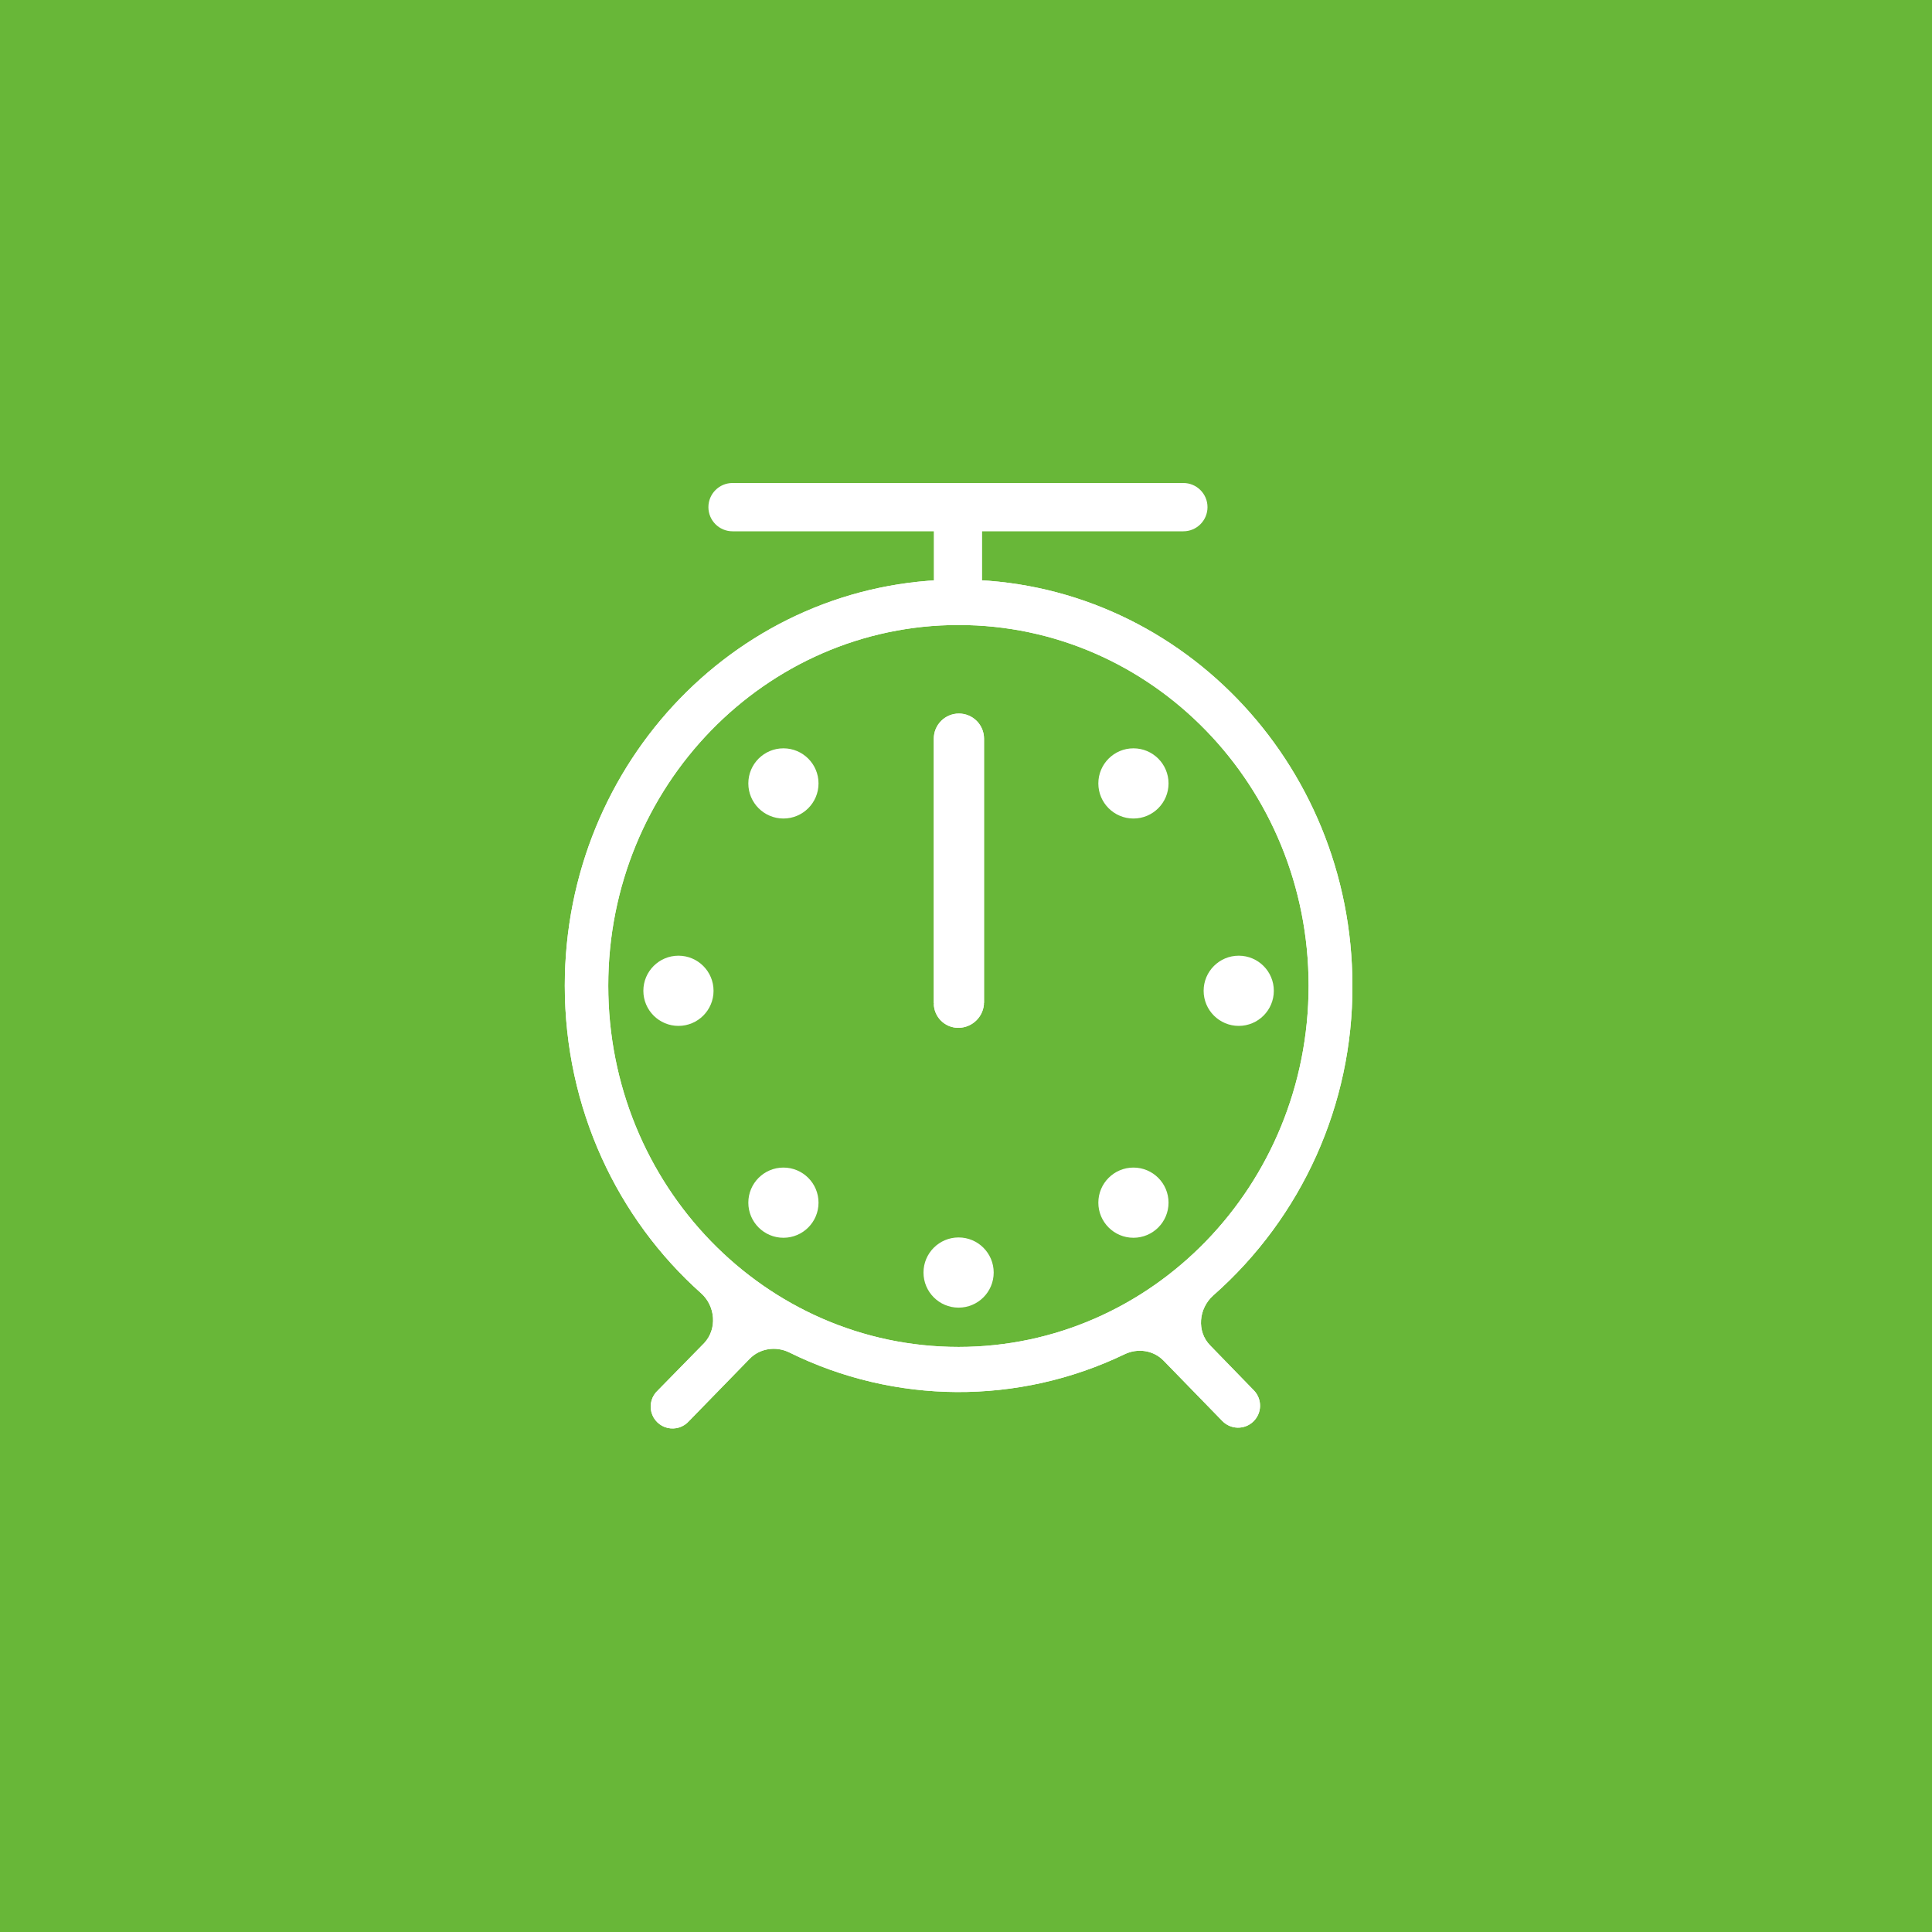
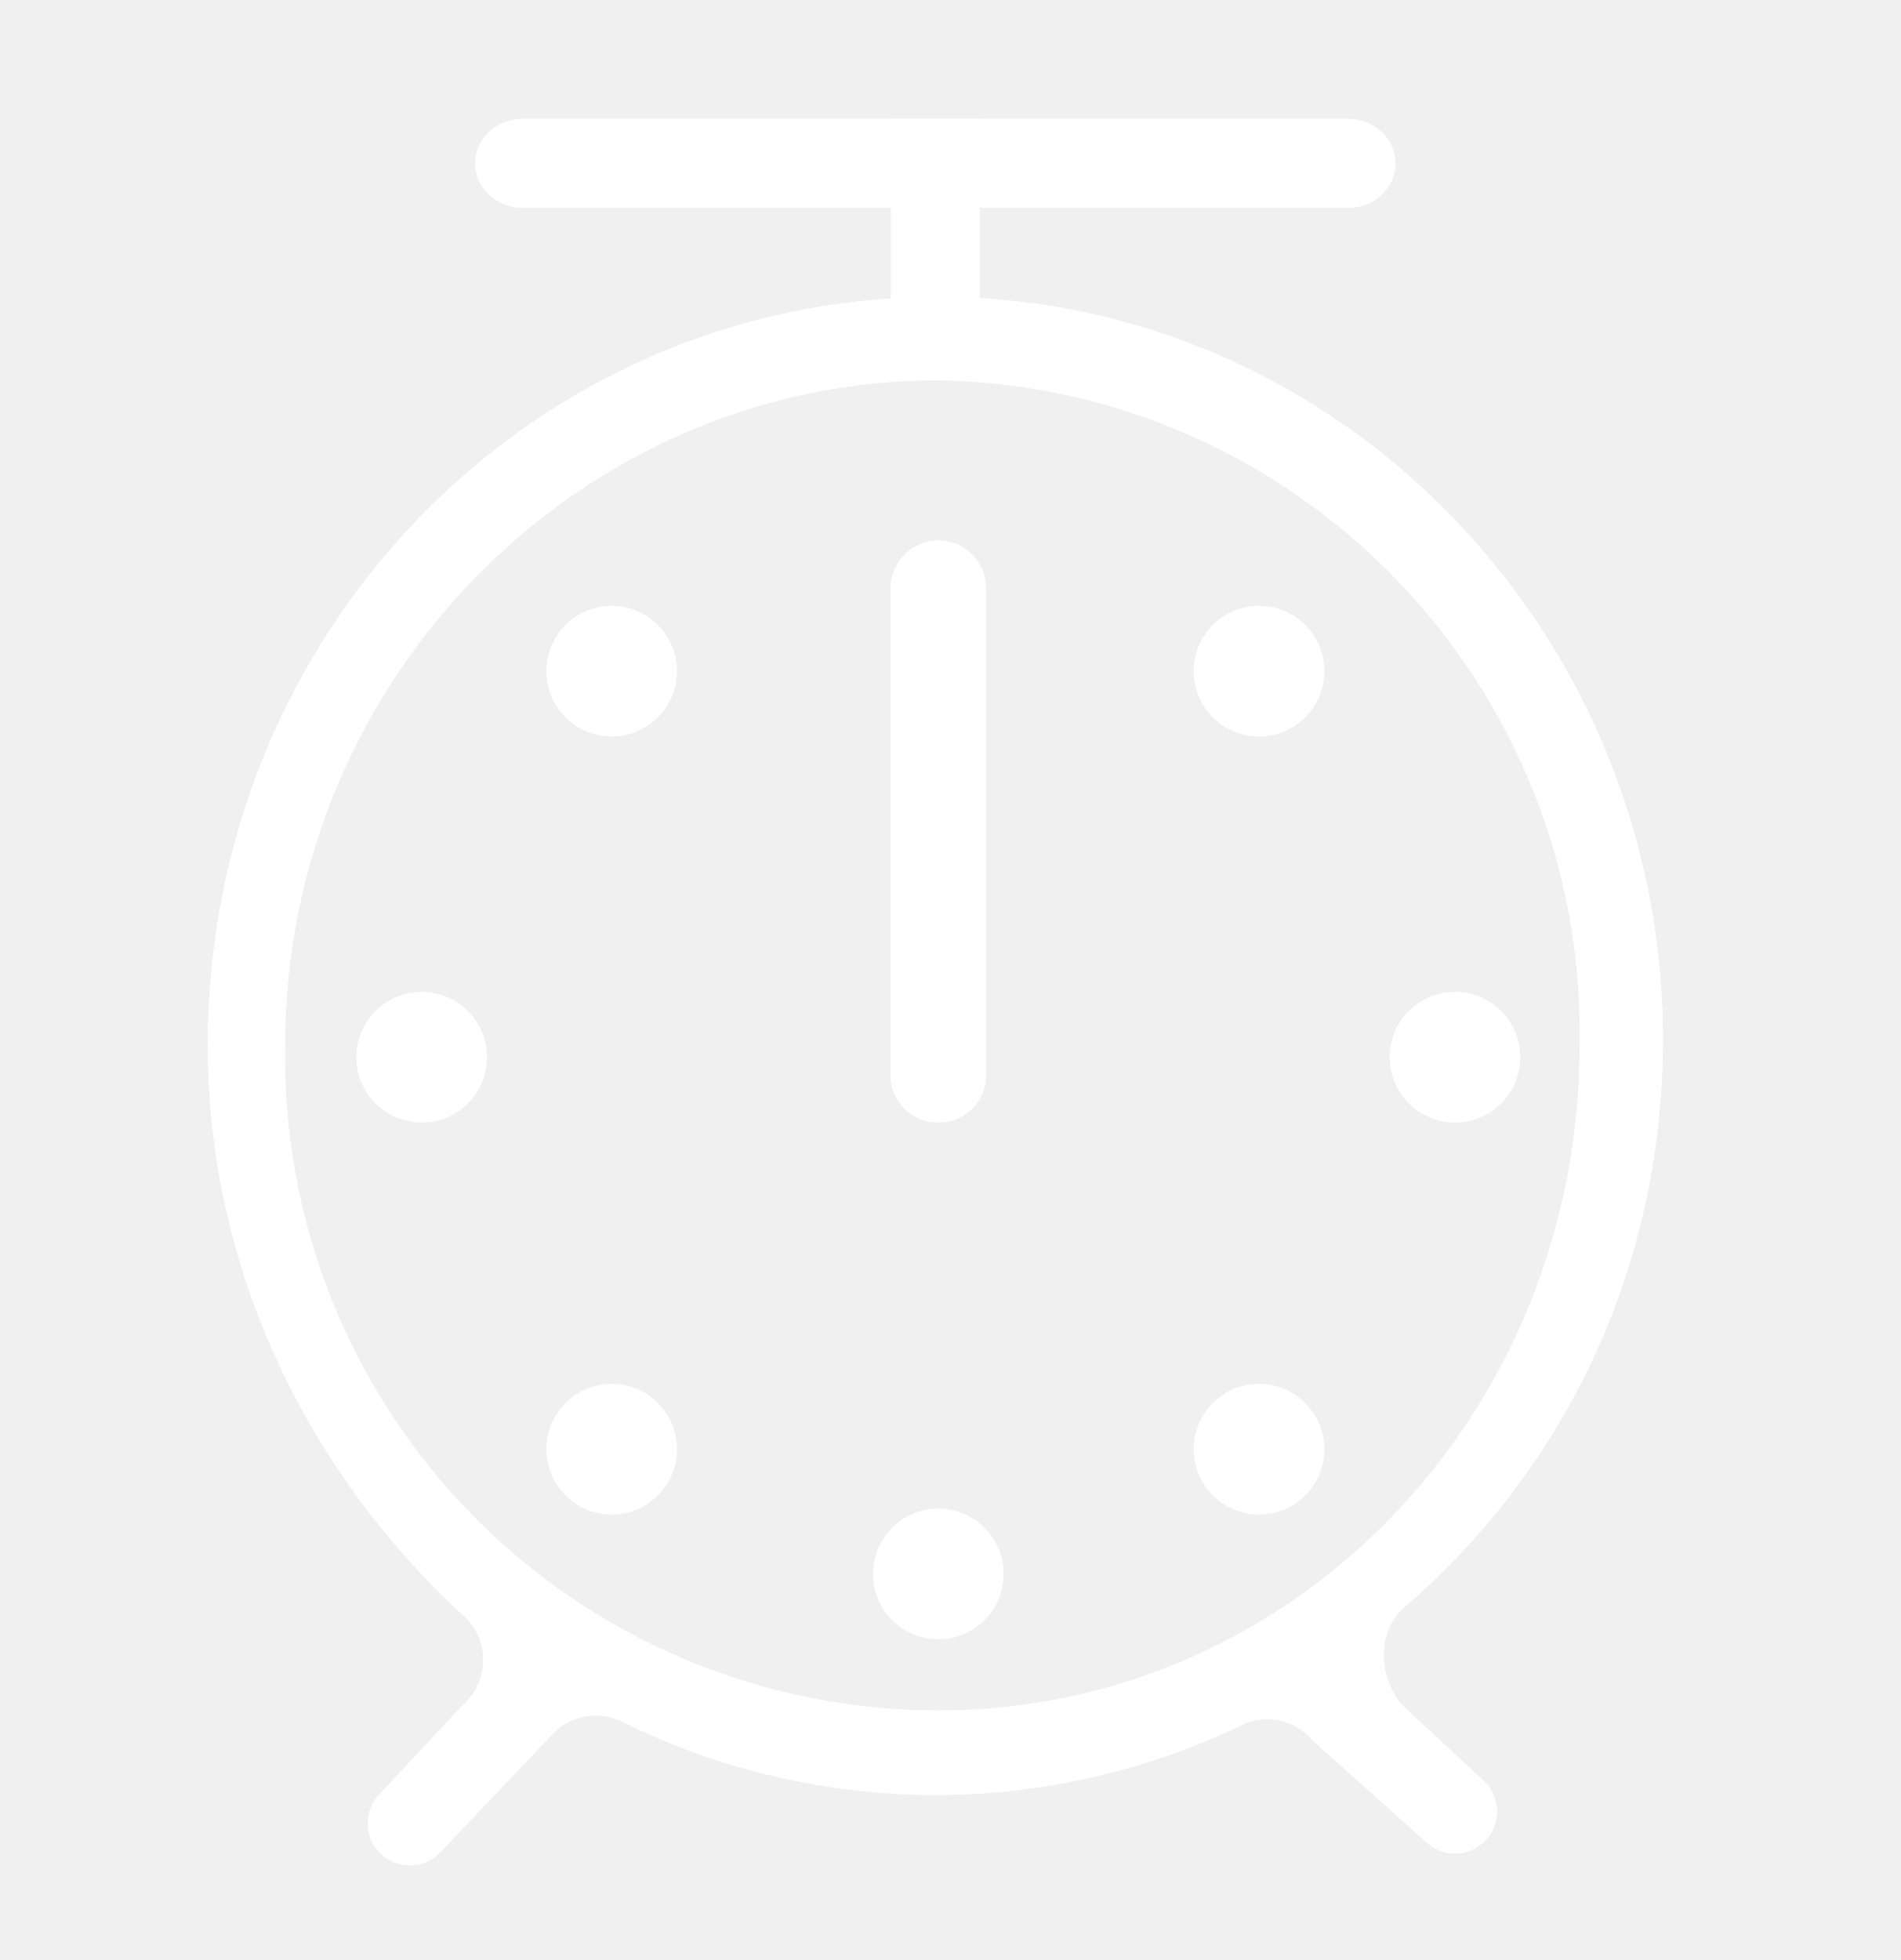
- <svg xmlns="http://www.w3.org/2000/svg" width="60" height="60" fill="none">
-   <path fill="#68B738" d="M0 0h60v60H0z" />
-   <circle cx="35.2" cy="24.33" fill="#fff" r="1.09" />
-   <circle cx="24.33" cy="24.33" fill="#fff" r="1.09" />
-   <circle cx="24.33" cy="37.35" fill="#fff" r="1.09" />
-   <circle cx="29.77" cy="39.52" fill="#fff" r="1.09" />
-   <circle cx="21.07" cy="30.77" fill="#fff" r="1.09" />
-   <circle cx="38.47" cy="30.77" fill="#fff" r="1.09" />
-   <circle cx="35.2" cy="37.35" fill="#fff" r="1.09" />
+ <svg xmlns="http://www.w3.org/2000/svg" width="32" height="33" fill="none">
+   <circle cx="21.2" cy="11.3" fill="#fff" r="1.1" />
+   <circle cx="10.3" cy="11.3" fill="#fff" r="1.1" />
+   <circle cx="10.3" cy="24.4" fill="#fff" r="1.1" />
+   <circle cx="15.8" cy="26.5" fill="#fff" r="1.1" />
+   <circle cx="7.1" cy="17.8" fill="#fff" r="1.1" />
+   <circle cx="24.5" cy="17.8" fill="#fff" r="1.1" />
+   <circle cx="21.2" cy="24.4" fill="#fff" r="1.1" />
  <mask id="a" fill="#fff">
-     <path fill-rule="evenodd" clip-rule="evenodd" d="M34.92 42.06c.41-.2.9-.13 1.22.2l1.82 1.87a.68.68 0 00.98-.95l-1.36-1.4c-.42-.43-.36-1.14.1-1.55A12.75 12.75 0 0042 30.61C42 23.65 36.52 18 29.77 18 23 18 17.54 23.65 17.54 30.61c0 3.82 1.64 7.24 4.23 9.55.45.4.51 1.11.1 1.55l-1.44 1.47a.68.68 0 10.97.95l1.88-1.93c.32-.33.82-.4 1.23-.2a11.88 11.88 0 0010.41.06zm-5.15-.23c6 0 10.87-5.02 10.87-11.22 0-6.19-4.87-11.2-10.87-11.2-6 0-10.88 5.01-10.88 11.2 0 6.2 4.87 11.22 10.88 11.22zM29 30.3V22.94a.78.78 0 111.56 0v8.18a.8.8 0 01-.8.8.76.76 0 01-.76-.75V30.3z" />
+     <path fill-rule="evenodd" clip-rule="evenodd" d="M21 29a1 1 0 011.1.3L24 31a.7.7 0 001-1l-1.4-1.3c-.4-.5-.4-1.2 0-1.6 2.7-2.3 4.4-5.7 4.4-9.6C28 10.6 22.5 5 15.8 5 9 5 3.5 10.6 3.5 17.6c0 3.8 1.7 7.2 4.3 9.6a1 1 0 010 1.5l-1.4 1.5a.7.7 0 101 1l1.9-2a1 1 0 011.2-.2A11.9 11.9 0 0021 29zm-5.2-.2c6 0 10.8-5 10.8-11.2A11 11 0 0015.8 6.4c-6 0-11 5-11 11.2a11 11 0 0011 11.2zM15 17.3V9.9a.8.8 0 111.6 0V18.1c0 .5-.4.8-.8.8a.8.8 0 01-.8-.7v-.9z" />
  </mask>
-   <path fill-rule="evenodd" clip-rule="evenodd" d="M34.92 42.06c.41-.2.9-.13 1.22.2l1.82 1.87a.68.68 0 00.98-.95l-1.36-1.4c-.42-.43-.36-1.14.1-1.55A12.75 12.75 0 0042 30.61C42 23.65 36.52 18 29.77 18 23 18 17.54 23.65 17.54 30.61c0 3.82 1.64 7.24 4.23 9.55.45.4.51 1.11.1 1.55l-1.44 1.47a.68.68 0 10.97.95l1.88-1.93c.32-.33.82-.4 1.23-.2a11.88 11.88 0 0010.41.06zm-5.15-.23c6 0 10.87-5.02 10.87-11.22 0-6.19-4.87-11.2-10.87-11.2-6 0-10.88 5.01-10.88 11.2 0 6.2 4.87 11.22 10.88 11.22zM29 30.3V22.94a.78.78 0 111.56 0v8.18a.8.8 0 01-.8.8.76.76 0 01-.76-.75V30.3z" fill="#fff" />
-   <path d="M23.28 42.2l2.87 2.79-2.87-2.8zm1.23-.2l1.76-3.58L24.51 42zm-3.1 2.13l-2.87-2.8 2.86 2.8zm-.98-.95l2.86 2.79-2.86-2.8zm17.15-1.4l-2.86 2.8 2.86-2.8zm.1-1.55l-2.63-3 2.63 3zm-15.9-.07l-2.67 2.99 2.66-2.99zm.08 1.55L19 38.9l2.86 2.8zm17.08 1.47l2.87-2.8-2.87 2.8zm-.98.95l2.87-2.8-2.87 2.8zm-1.82-1.88l-2.87 2.8 2.87-2.8zm-1.22-.2l-1.73-3.6 1.73 3.6zm-1.65 3l1.83 1.87 5.73-5.58L39 39.46l-5.73 5.58zm8.54-4.66l-1.36-1.4-5.73 5.59 1.36 1.39 5.73-5.58zm-1.5 2.85A16.75 16.75 0 0046 30.61h-8a8.75 8.75 0 01-2.95 6.61l5.27 6.02zM46 30.61C46 21.56 38.85 14 29.77 14v8C34.2 22 38 25.74 38 30.61h8zM29.77 14c-9.08 0-16.23 7.56-16.23 16.61h8c0-4.87 3.8-8.61 8.23-8.61v-8zM13.54 30.61c0 4.98 2.14 9.48 5.57 12.54l5.32-5.97a8.75 8.75 0 01-2.9-6.57h-8zm5.46 8.3l-1.44 1.48 5.73 5.58 1.44-1.47L19 38.9zm5.27 8.01l1.88-1.93-5.73-5.58-1.88 1.93 5.73 5.58zm-1.52-1.32a15.88 15.88 0 007.02 1.63v-8c-1.26 0-2.44-.3-3.5-.81l-3.52 7.18zm7.02 1.63c2.45 0 4.79-.56 6.88-1.57l-3.46-7.2c-1.04.5-2.2.77-3.42.77v8zm0-1.4c8.33 0 14.87-6.93 14.87-15.22h-8c0 4.1-3.2 7.22-6.87 7.22v8zM44.64 30.6c0-8.28-6.54-15.2-14.87-15.2v8c3.68 0 6.87 3.1 6.87 7.2h8zm-14.87-15.2c-8.33 0-14.88 6.92-14.88 15.2h8c0-4.1 3.2-7.2 6.88-7.2v-8zM14.89 30.6c0 8.29 6.55 15.22 14.88 15.22v-8c-3.68 0-6.88-3.11-6.88-7.22h-8zm11.68-.31v.54h8v-.54h-8zm0 .54v.28h8v-.28h-8zm6.44.33v-.33h-8v.33h8zm0-.33v-.54h-8v.54h8zm0-.54v-3.8h-8v3.8h8zm0-3.8v-3.56h-8v3.56h8zm-6.44-3.56v3.56h8v-3.56h-8zm0 3.56v3.8h8v-3.8h-8zm3.22-8.34A4.78 4.78 0 0025 22.94h8a3.22 3.22 0 01-3.22 3.22v-8zm-3.22 12.96a3.2 3.2 0 013.2-3.2v8a4.8 4.8 0 004.8-4.8h-8zM26.15 45c-1 1.02-2.4 1.1-3.4.6l3.52-7.17a5.06 5.06 0 00-5.85.99l5.73 5.58zm-8.59 1.93a4.68 4.68 0 006.71 0l-5.73-5.58a3.32 3.32 0 014.75 0l-5.73 5.58zm0-6.53a4.68 4.68 0 000 6.53l5.73-5.58a3.32 3.32 0 010 4.63l-5.73-5.58zm22.89-1.4a2.93 2.93 0 01-.13 4.25l-5.27-6.02a5.08 5.08 0 00-.33 7.36l5.73-5.59zM29.79 26.16a3.22 3.22 0 01-3.22-3.22h8a4.78 4.78 0 00-4.78-4.78v8zM19.1 43.15A2.93 2.93 0 0119 38.9l5.73 5.59a5.07 5.07 0 00-.3-7.32l-5.32 5.97zm22.7 3.77a4.68 4.68 0 000-6.53l-5.73 5.58a3.32 3.32 0 010-4.63l5.73 5.58zm-6.71 0a4.68 4.68 0 006.7 0l-5.72-5.58a3.32 3.32 0 014.75 0l-5.73 5.58zm-5.33-19A3.24 3.24 0 0133 31.18h-8a4.76 4.76 0 004.76 4.76v-8zM39 39.47a5.06 5.06 0 00-5.8-1l3.45 7.2c-1 .49-2.4.4-3.38-.62L39 39.46z" fill="#fff" mask="url(#a)" />
-   <path fill="#fff" d="M29 19v-4h1.5v4z" />
-   <rect x="22" y="15" width="15.5" height="1.5" rx=".75" fill="#fff" />
+   <path fill-rule="evenodd" clip-rule="evenodd" d="M21 29a1 1 0 011.1.3L24 31a.7.7 0 001-1l-1.4-1.3c-.4-.5-.4-1.2 0-1.6 2.7-2.3 4.4-5.7 4.4-9.6C28 10.6 22.5 5 15.8 5 9 5 3.5 10.6 3.5 17.6c0 3.8 1.7 7.2 4.3 9.6a1 1 0 010 1.5l-1.4 1.5a.7.7 0 101 1l1.9-2a1 1 0 011.2-.2A11.9 11.9 0 0021 29zm-5.2-.2c6 0 10.8-5 10.8-11.2A11 11 0 0015.8 6.4c-6 0-11 5-11 11.2a11 11 0 0011 11.2zM15 17.3V9.9a.8.8 0 111.6 0V18.1c0 .5-.4.8-.8.8a.8.8 0 01-.8-.7v-.9z" fill="#fff" />
+   <path d="M9.3 29.2L12 32l-2.8-2.8zm1.2-.2l1.8-3.6-1.8 3.6zm-3.1 2.1l-2.9-2.8 2.9 2.8zm-1-1l-2.8-2.7 2.8 2.8zm17.2-1.3l-2.9 2.8 2.9-2.8zm0-1.6l-2.6-3 2.7 3zm-15.8 0l-2.7 3 2.7-3zm0 1.5L5 26l2.9 2.8zM25 30.2l3-2.8-3 2.8zm-1 1l-2.8 2.7 2.9-2.8zm-1.8-2l2.9-2.7-2.9 2.8zm-1.2-.1l-1.7-3.6 1.7 3.6zm-1.6 3l1.8 1.8 5.7-5.6-1.8-1.8-5.7 5.5zm8.5-4.7L26.4 26l-5.7 5.6 1.4 1.4 5.7-5.6zm-1.5 2.8c3.5-3 5.7-7.6 5.7-12.6h-8c0 2.7-1.2 5-3 6.6l5.3 6zM32 17.6C32 8.6 24.8 1 15.8 1v8c4.4 0 8.2 3.7 8.2 8.6h8zM15.8 1C6.7 1-.5 8.6-.5 17.6h8c0-4.9 3.8-8.6 8.3-8.6V1zM-.5 17.6c0 5 2.2 9.5 5.6 12.5l5.3-6a8.8 8.8 0 01-2.9-6.5h-8zM5 26l-1.4 1.5L9.3 33l1.4-1.5L5 25.9zm5.3 8l1.8-2-5.7-5.5-1.9 2 5.8 5.5zm-1.6-1.3c2.2 1 4.6 1.6 7 1.6v-8c-1.2 0-2.4-.3-3.4-.8l-3.6 7.2zm7 1.6c2.5 0 4.9-.5 7-1.5l-3.5-7.2c-1 .5-2.2.7-3.4.7v8zm0-1.4a15 15 0 0015-15.2h-8a7 7 0 01-7 7.2v8zm15-15.2a15 15 0 00-15-15.2v8a7 7 0 017 7.2h8zm-15-15.2A15 15 0 001 17.6h8a7 7 0 016.9-7.2v-8zM1 17.6a15 15 0 0014.9 15.2v-8a7 7 0 01-7-7.2h-8zm11.7-.3v.5h8v-.5h-8zm0 .5v.3h8v-.3h-8zm6.4.4v-.4h-8v.4h8zm0-.4v-.5h-8v.5h8zm0-.5v-3.8h-8v3.8h8zm0-3.8V9.9h-8v3.6h8zm-6.4-3.6v3.6h8V9.9h-8zm0 3.6v3.8h8v-3.8h-8zm3.2-8.3A4.8 4.8 0 0011 9.9h8c0 1.8-1.4 3.3-3.2 3.3v-8zm-3.2 13c0-1.8 1.4-3.3 3.2-3.3v8c2.6 0 4.8-2.1 4.8-4.8h-8zM12 32a3 3 0 01-3.4.6l3.6-7.2a5 5 0 00-5.9 1l5.7 5.6zm-8.5 2a4.7 4.7 0 006.7 0l-5.8-5.7a3.3 3.3 0 014.8 0L3.6 34zm0-6.6a4.7 4.7 0 000 6.5l5.7-5.6a3.3 3.3 0 010 4.7l-5.7-5.6zM26.5 26a3 3 0 01-.2 4.2l-5.3-6a5 5 0 00-.3 7.4l5.8-5.6zM15.8 13.2a3.2 3.2 0 01-3.2-3.3h8c0-2.6-2.2-4.7-4.8-4.7v8zM5 30.2a3 3 0 01-.1-4.3l5.7 5.6a5 5 0 00-.3-7.3l-5.3 6zm22.7 3.7a4.7 4.7 0 000-6.5L22.1 33a3.3 3.3 0 010-4.7l5.7 5.6zm-6.7 0a4.7 4.7 0 006.7 0l-5.7-5.6a3.3 3.3 0 014.7 0L21.1 34zm-5.3-19c1.8 0 3.2 1.5 3.2 3.3h-8c0 2.6 2.1 4.7 4.8 4.7v-8zM25 26.5a5 5 0 00-5.8-1l3.5 7.2a3 3 0 01-3.4-.7l5.7-5.5z" fill="#fff" mask="url(#a)" />
+   <path fill="#fff" d="M15 6V2h1.5v4z" />
+   <rect x="8" y="2" width="15.5" height="1.5" rx=".8" fill="#fff" />
</svg>
